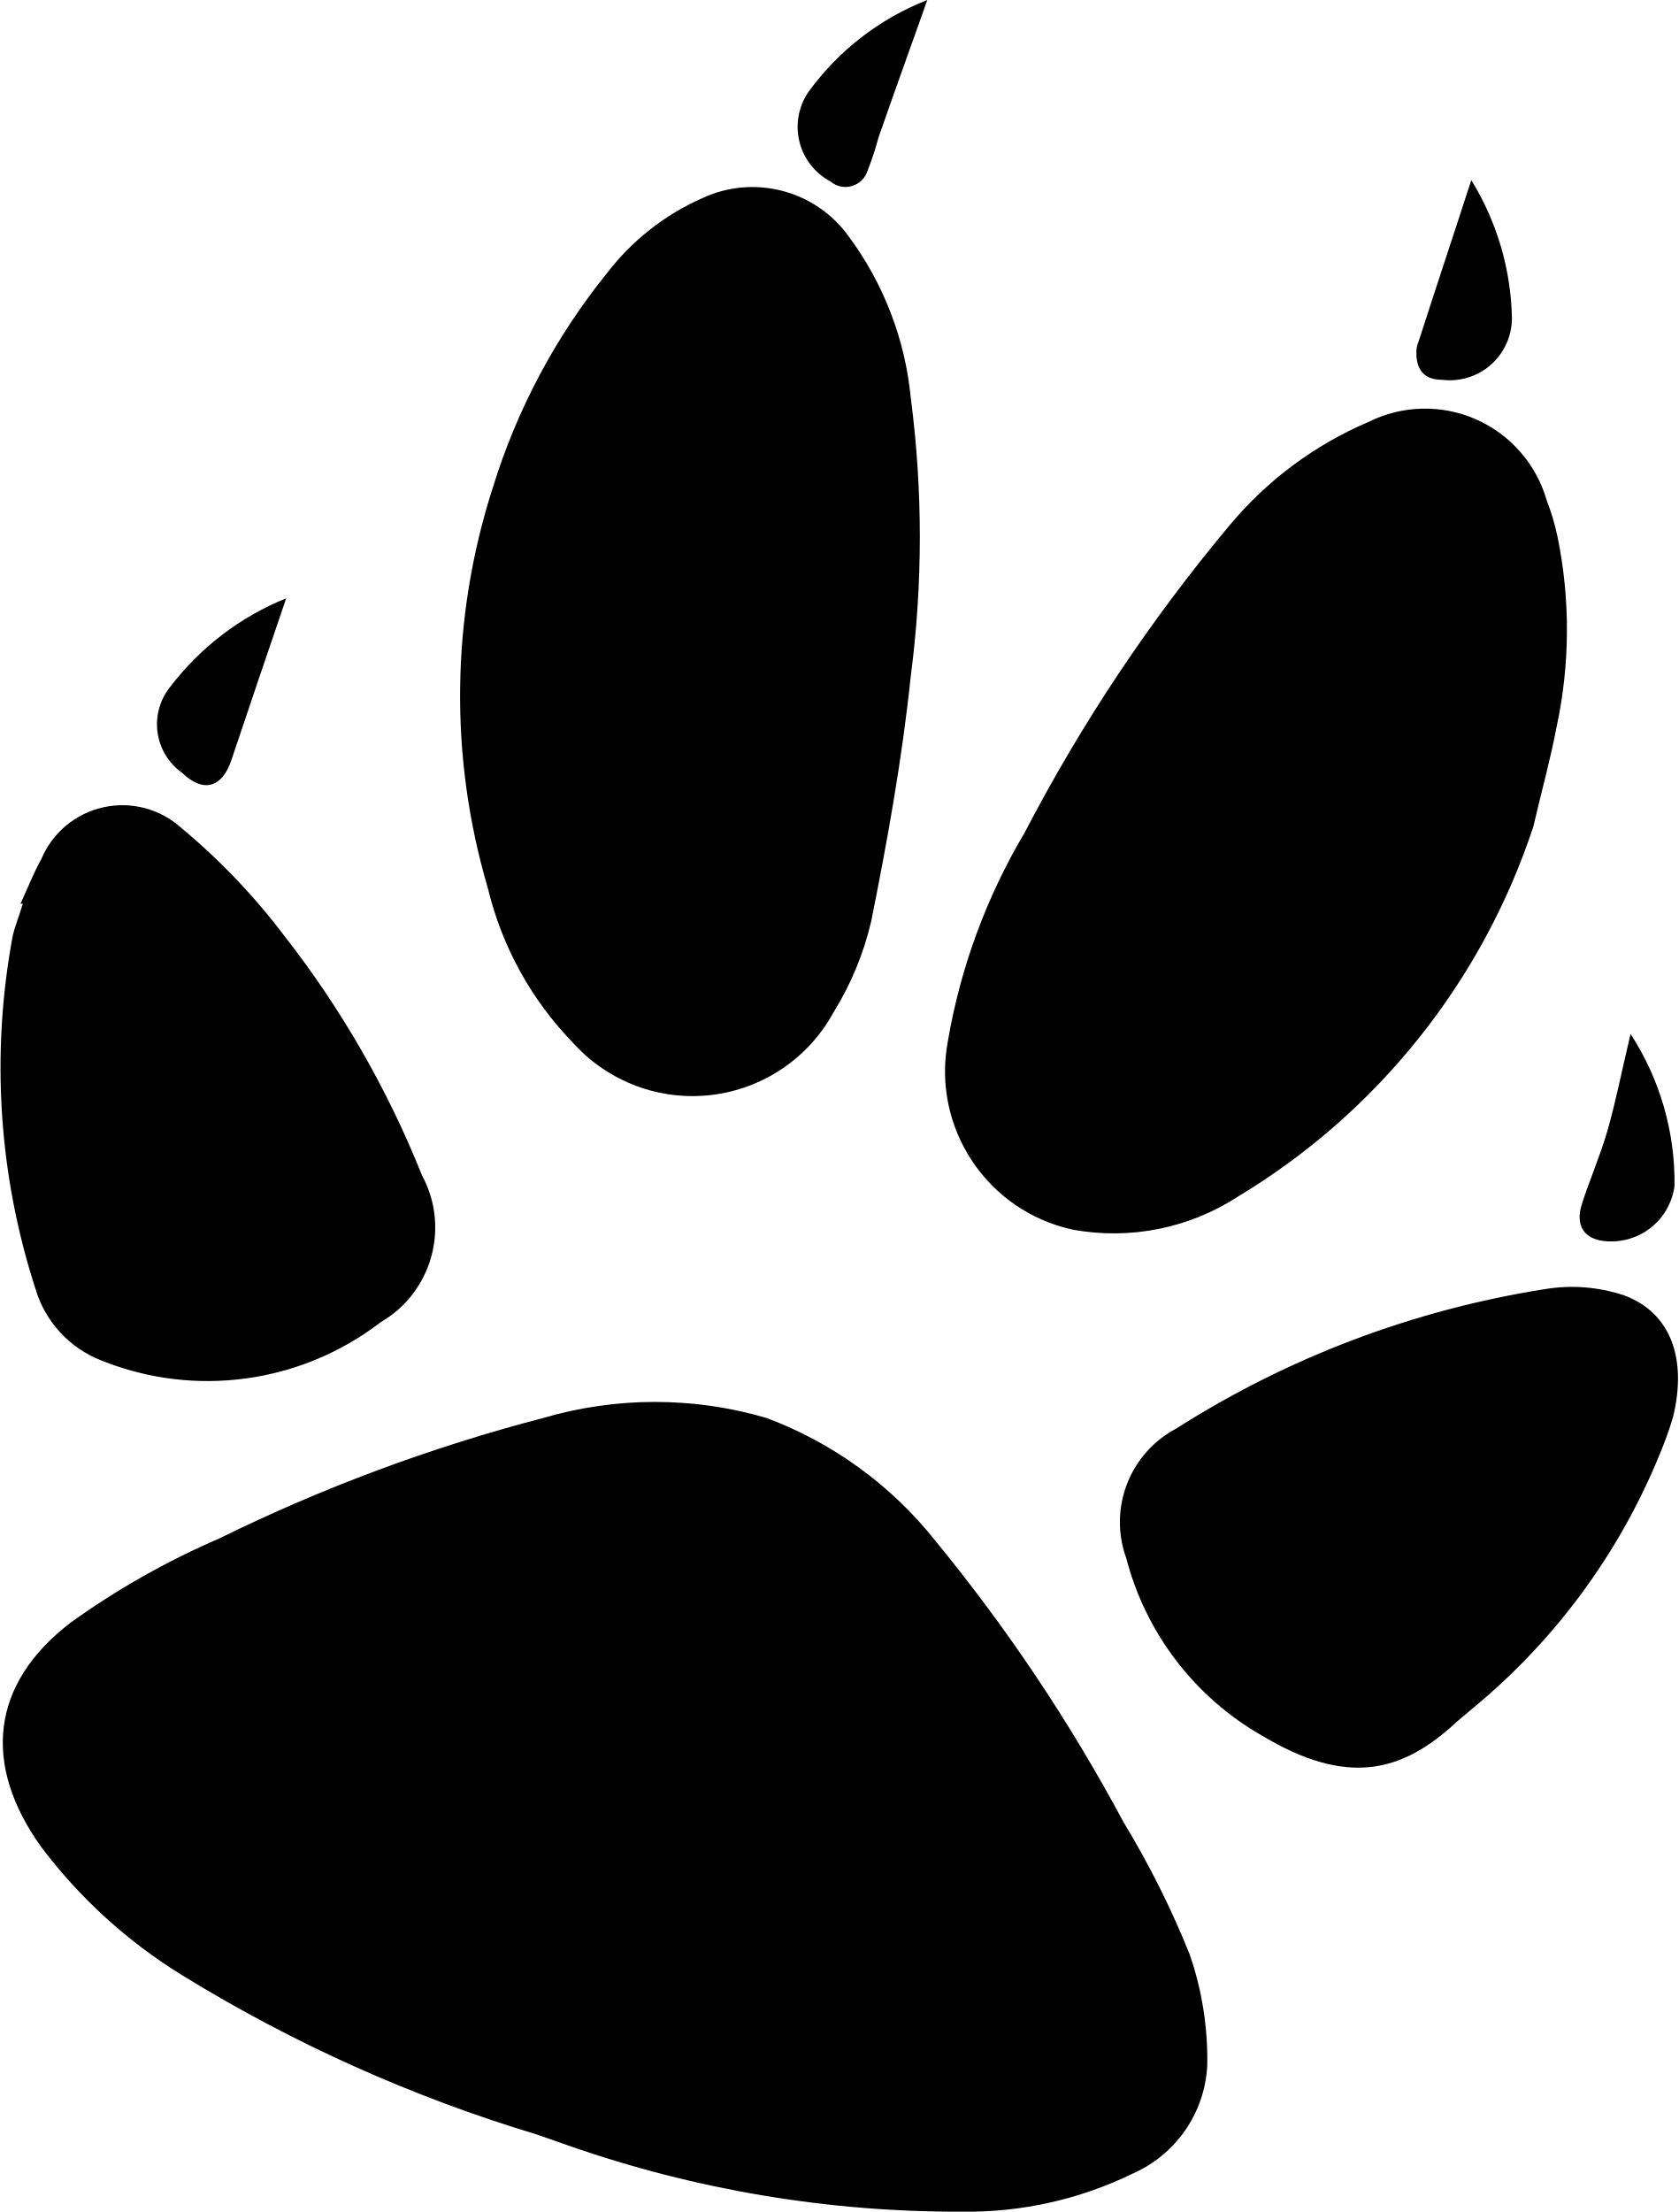
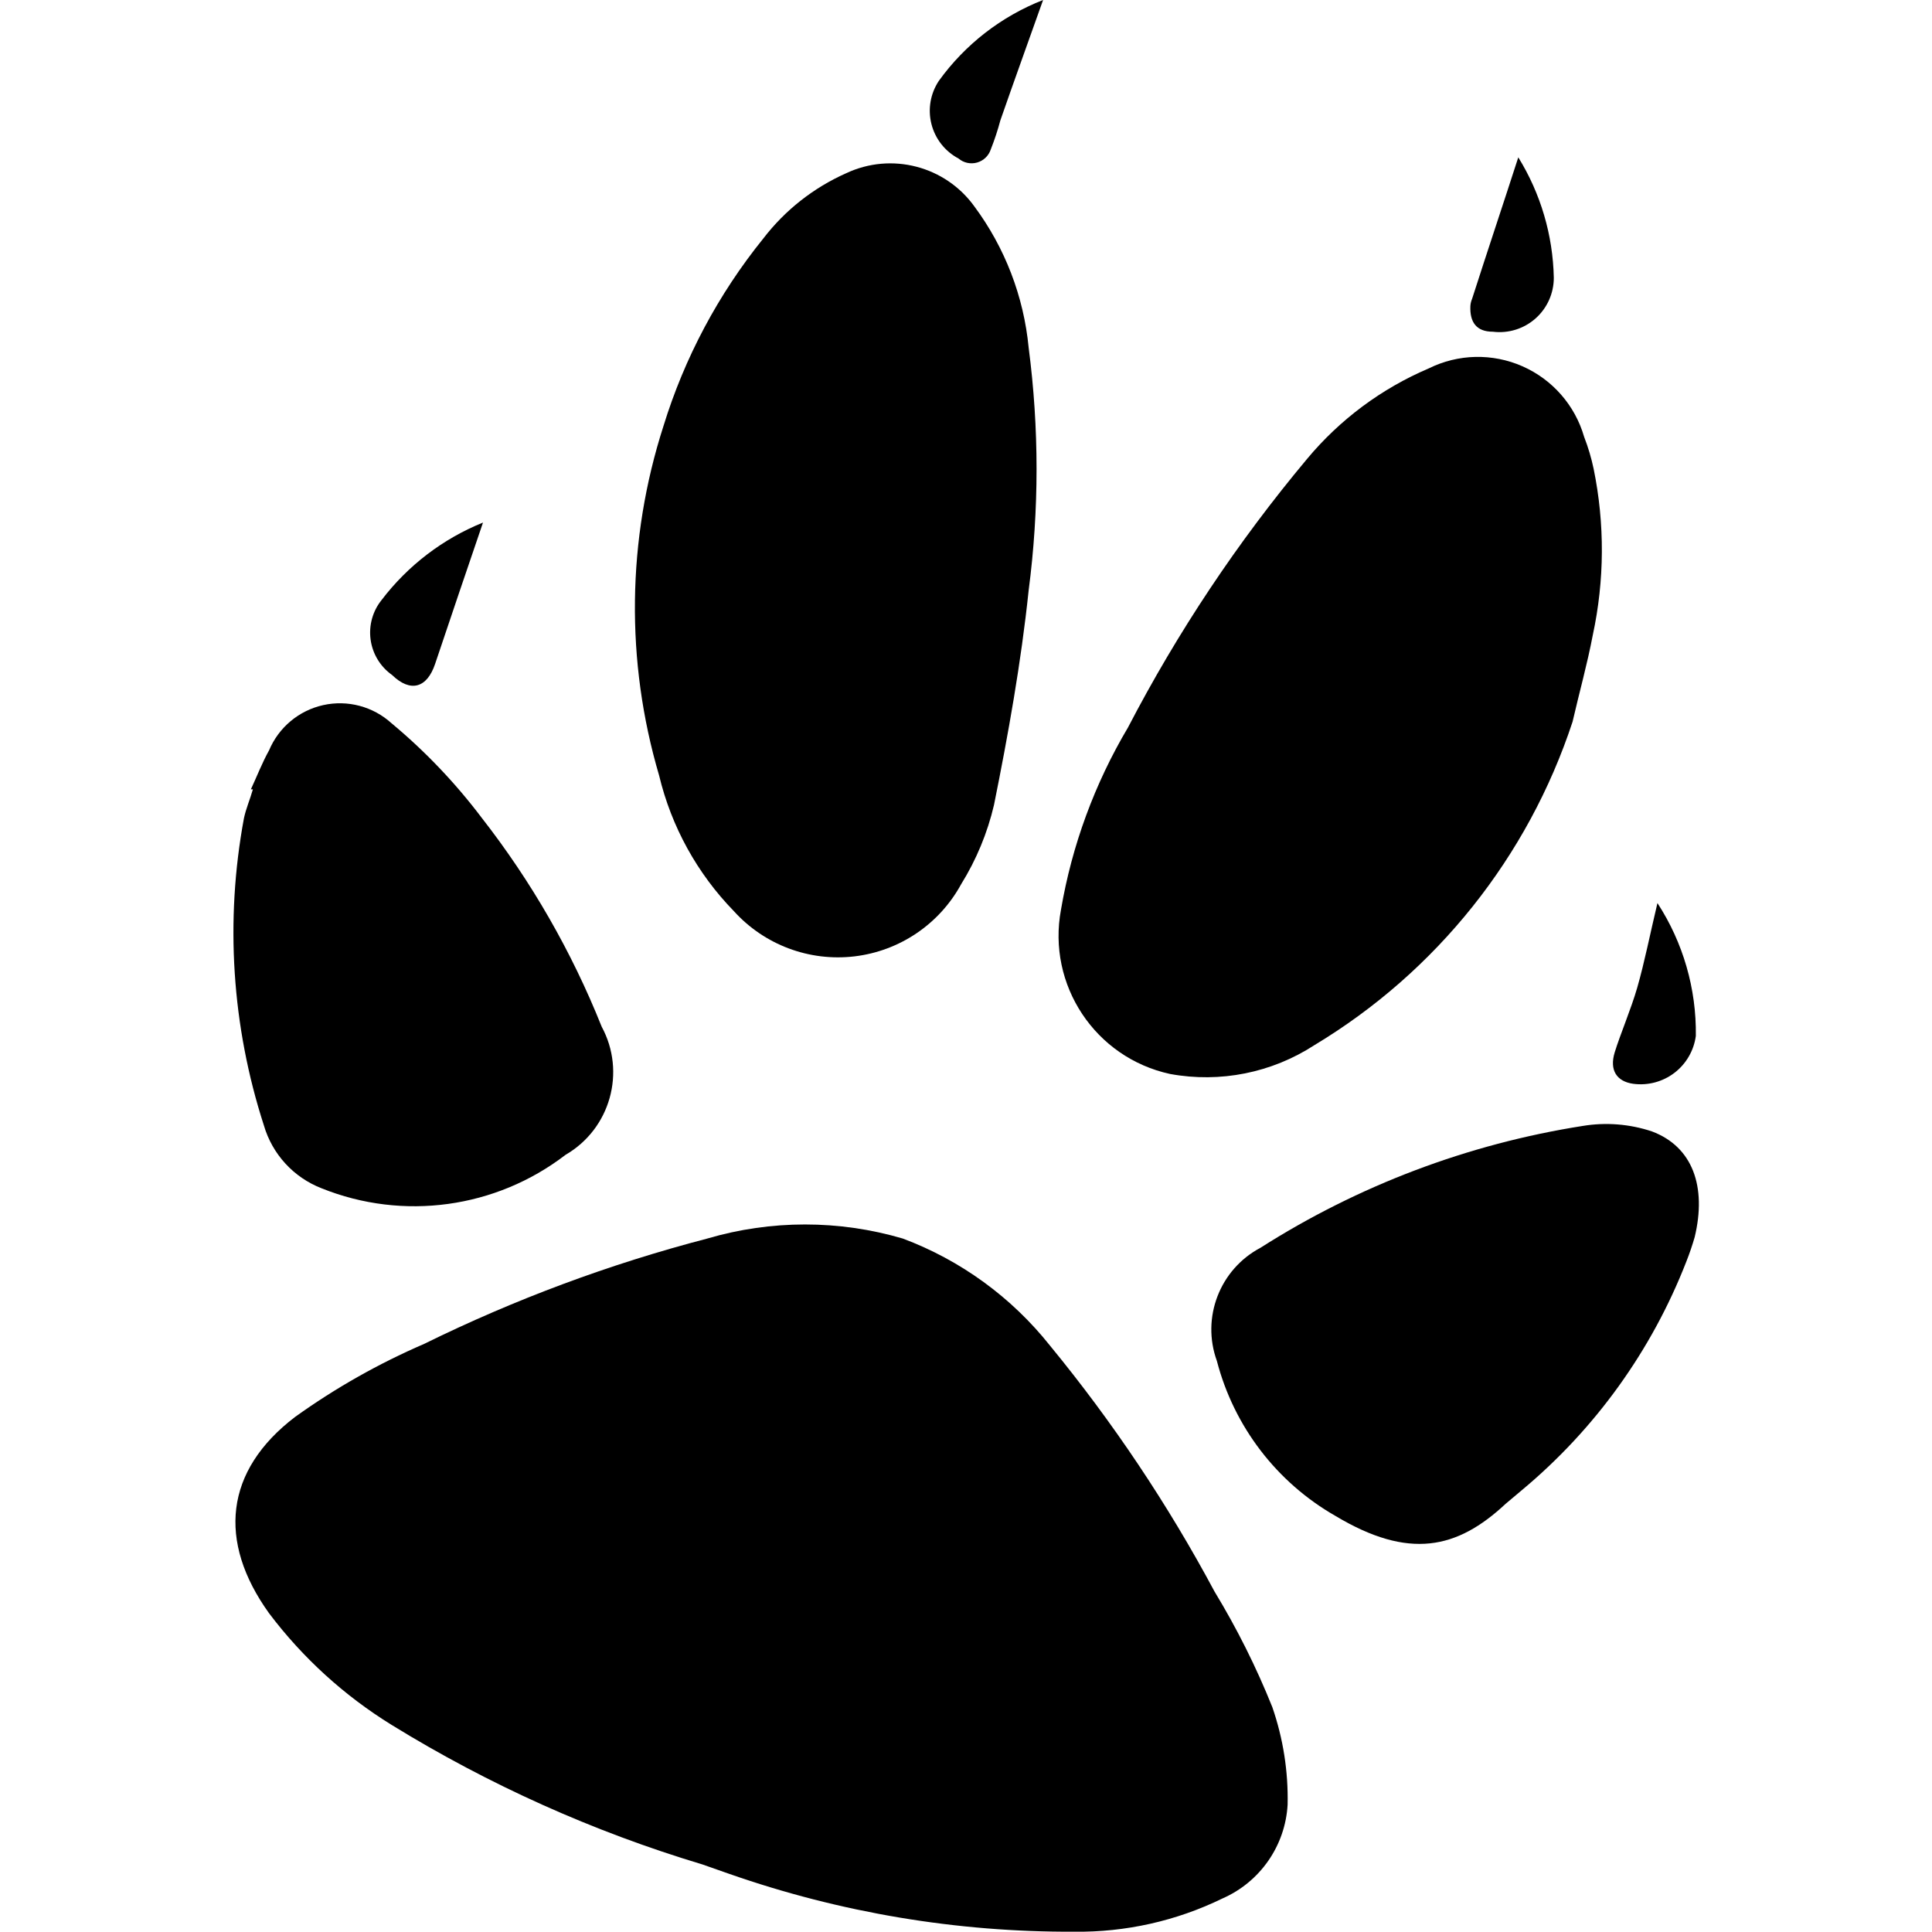
- <svg xmlns="http://www.w3.org/2000/svg" viewBox="0 0 50.78 66.92">
+ <svg xmlns="http://www.w3.org/2000/svg" viewBox="0 0 50.78 66.92" width="100" height="100">
  <path d="M16.26,64.58A45.45,45.45,0,0,1,5.5,59.75a15.54,15.54,0,0,1-4.25-3.87c-1.79-2.49-1.54-4.94.9-6.8a24,24,0,0,1,4.47-2.53,51.88,51.88,0,0,1,9.81-3.65,12,12,0,0,1,6.77,0,11.8,11.8,0,0,1,5.1,3.71A52.37,52.37,0,0,1,34,55.13a27.27,27.27,0,0,1,2,4,9.69,9.69,0,0,1,.53,3.38,3.78,3.78,0,0,1-2.26,3.25,11.39,11.39,0,0,1-5.13,1.15,35.7,35.7,0,0,1-11.94-2Z" />
  <path d="M14.91,14.76a19.42,19.42,0,0,1,3.46-6.5A7.4,7.4,0,0,1,21.24,6a3.59,3.59,0,0,1,4.44,1.15,9.78,9.78,0,0,1,1.88,4.89,32.43,32.43,0,0,1,0,8.41c-.26,2.49-.71,5-1.2,7.43a9.16,9.16,0,0,1-1.14,2.75,4.86,4.86,0,0,1-7.87.93,10.11,10.11,0,0,1-2.59-4.7A20.53,20.53,0,0,1,14.91,14.76Z" />
  <path d="M46.4,25a20.59,20.59,0,0,1-8.94,11.2,6.89,6.89,0,0,1-5,1,4.9,4.9,0,0,1-3.78-5.69A18.43,18.43,0,0,1,31,25.2a51.57,51.57,0,0,1,6.2-9.3,11.19,11.19,0,0,1,4.22-3.14,3.83,3.83,0,0,1,5.38,2.37,7.08,7.08,0,0,1,.33,1.11A14,14,0,0,1,47.1,22C46.91,23,46.63,24,46.4,25Z" />
  <path d="M50.34,43.7a19.51,19.51,0,0,1-5.69,7.91l-.57.48c-1.68,1.57-3.35,1.94-5.89.42a8.71,8.71,0,0,1-4.11-5.37,3.2,3.2,0,0,1,1.51-3.92A29.23,29.23,0,0,1,46.75,39a5,5,0,0,1,2.4.19c1.41.53,1.9,1.91,1.48,3.66A9.43,9.43,0,0,1,50.34,43.7Z" />
  <path d="M.62,27.34c.21-.45.39-.92.63-1.35a2.66,2.66,0,0,1,4.24-.94,19.73,19.73,0,0,1,3.12,3.27,29.61,29.61,0,0,1,4.16,7.24A3.31,3.31,0,0,1,11.52,40a8.6,8.6,0,0,1-8.45,1.16,3.34,3.34,0,0,1-2-2.18A21.69,21.69,0,0,1,.38,28.34c.07-.33.21-.65.31-1Z" />
  <path d="M8.66,18.1C8.1,19.74,7.55,21.36,7,23c-.28.83-.85,1-1.49.38a1.8,1.8,0,0,1-.36-2.6A8.35,8.35,0,0,1,8.66,18.1Z" />
  <path d="M28.06,0c-.5,1.41-1,2.79-1.48,4.17a9,9,0,0,1-.33,1,.7.7,0,0,1-1.12.32,1.87,1.87,0,0,1-.68-2.69A8.08,8.08,0,0,1,28.06,0Z" />
  <path d="M49.34,31.28a8.23,8.23,0,0,1,1.33,4.6,1.93,1.93,0,0,1-2.17,1.66c-.57-.08-.83-.47-.64-1.09s.56-1.48.78-2.24C48.9,33.3,49.08,32.37,49.34,31.28Z" />
  <path d="M44.52,5.45a8.25,8.25,0,0,1,1.23,4.17,1.88,1.88,0,0,1-2.11,1.87c-.58,0-.8-.34-.78-.88a.76.76,0,0,1,.06-.26C43.45,8.7,44,7.06,44.52,5.45Z" />
</svg>
